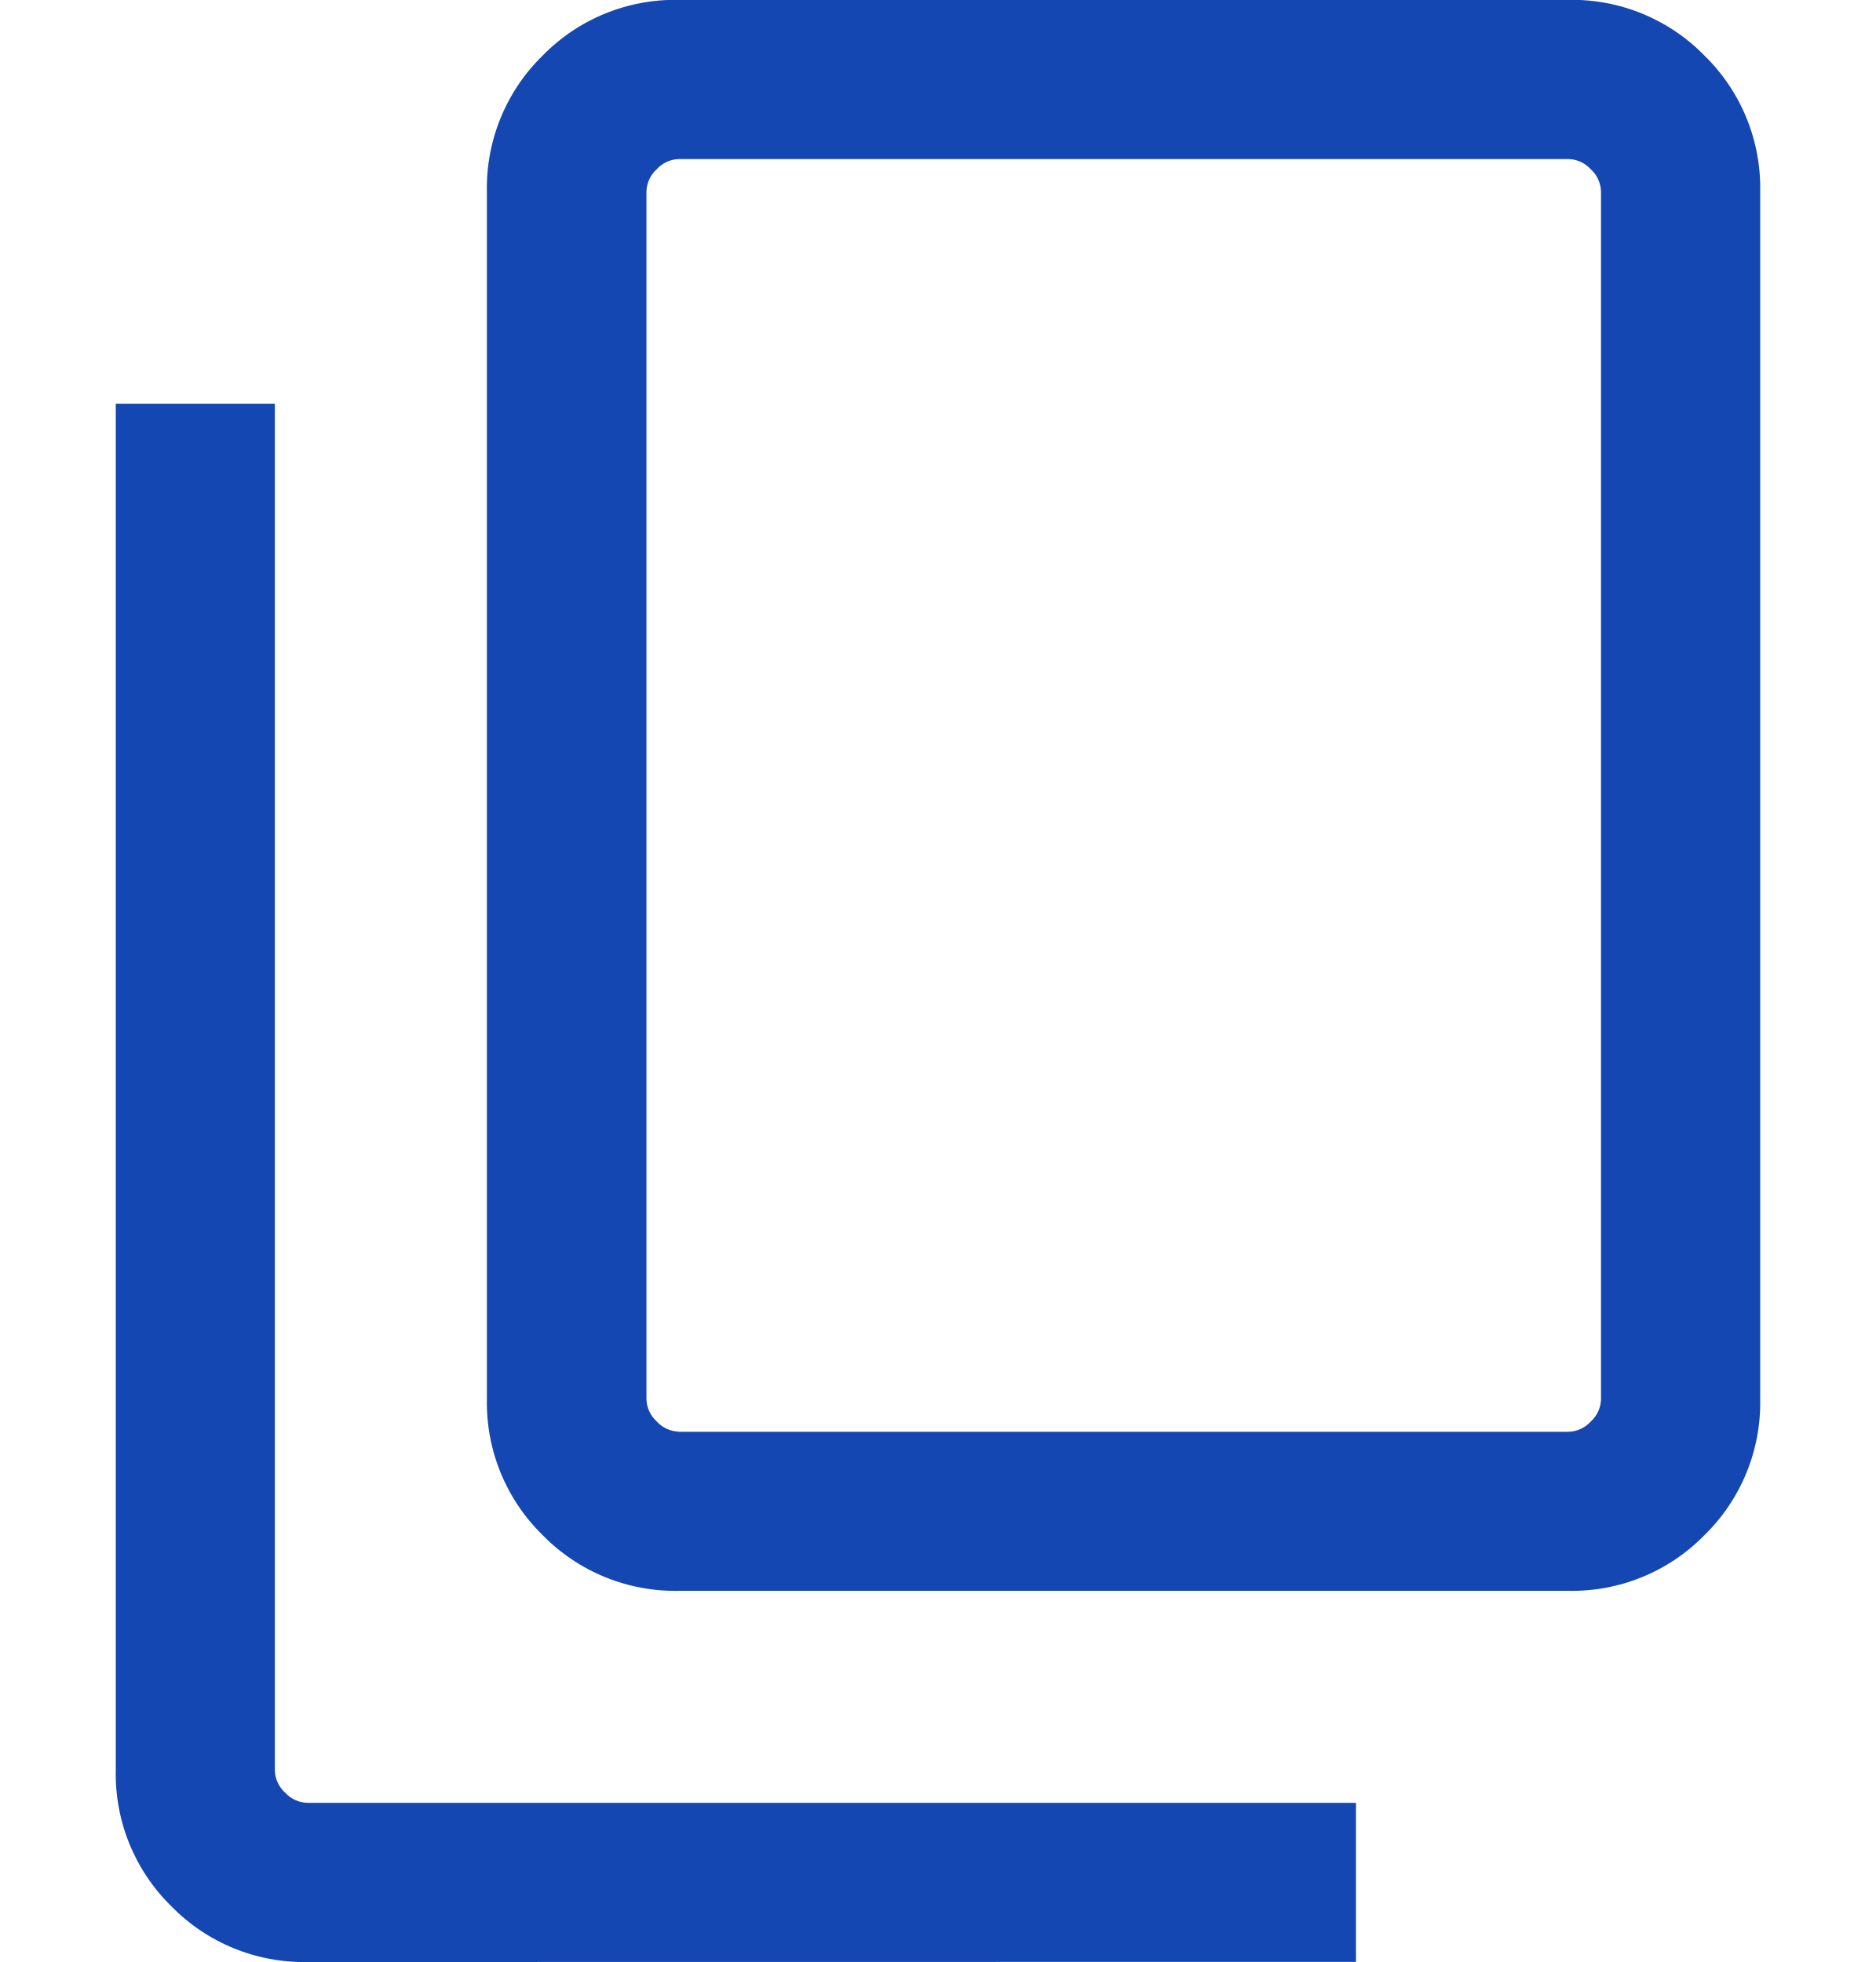
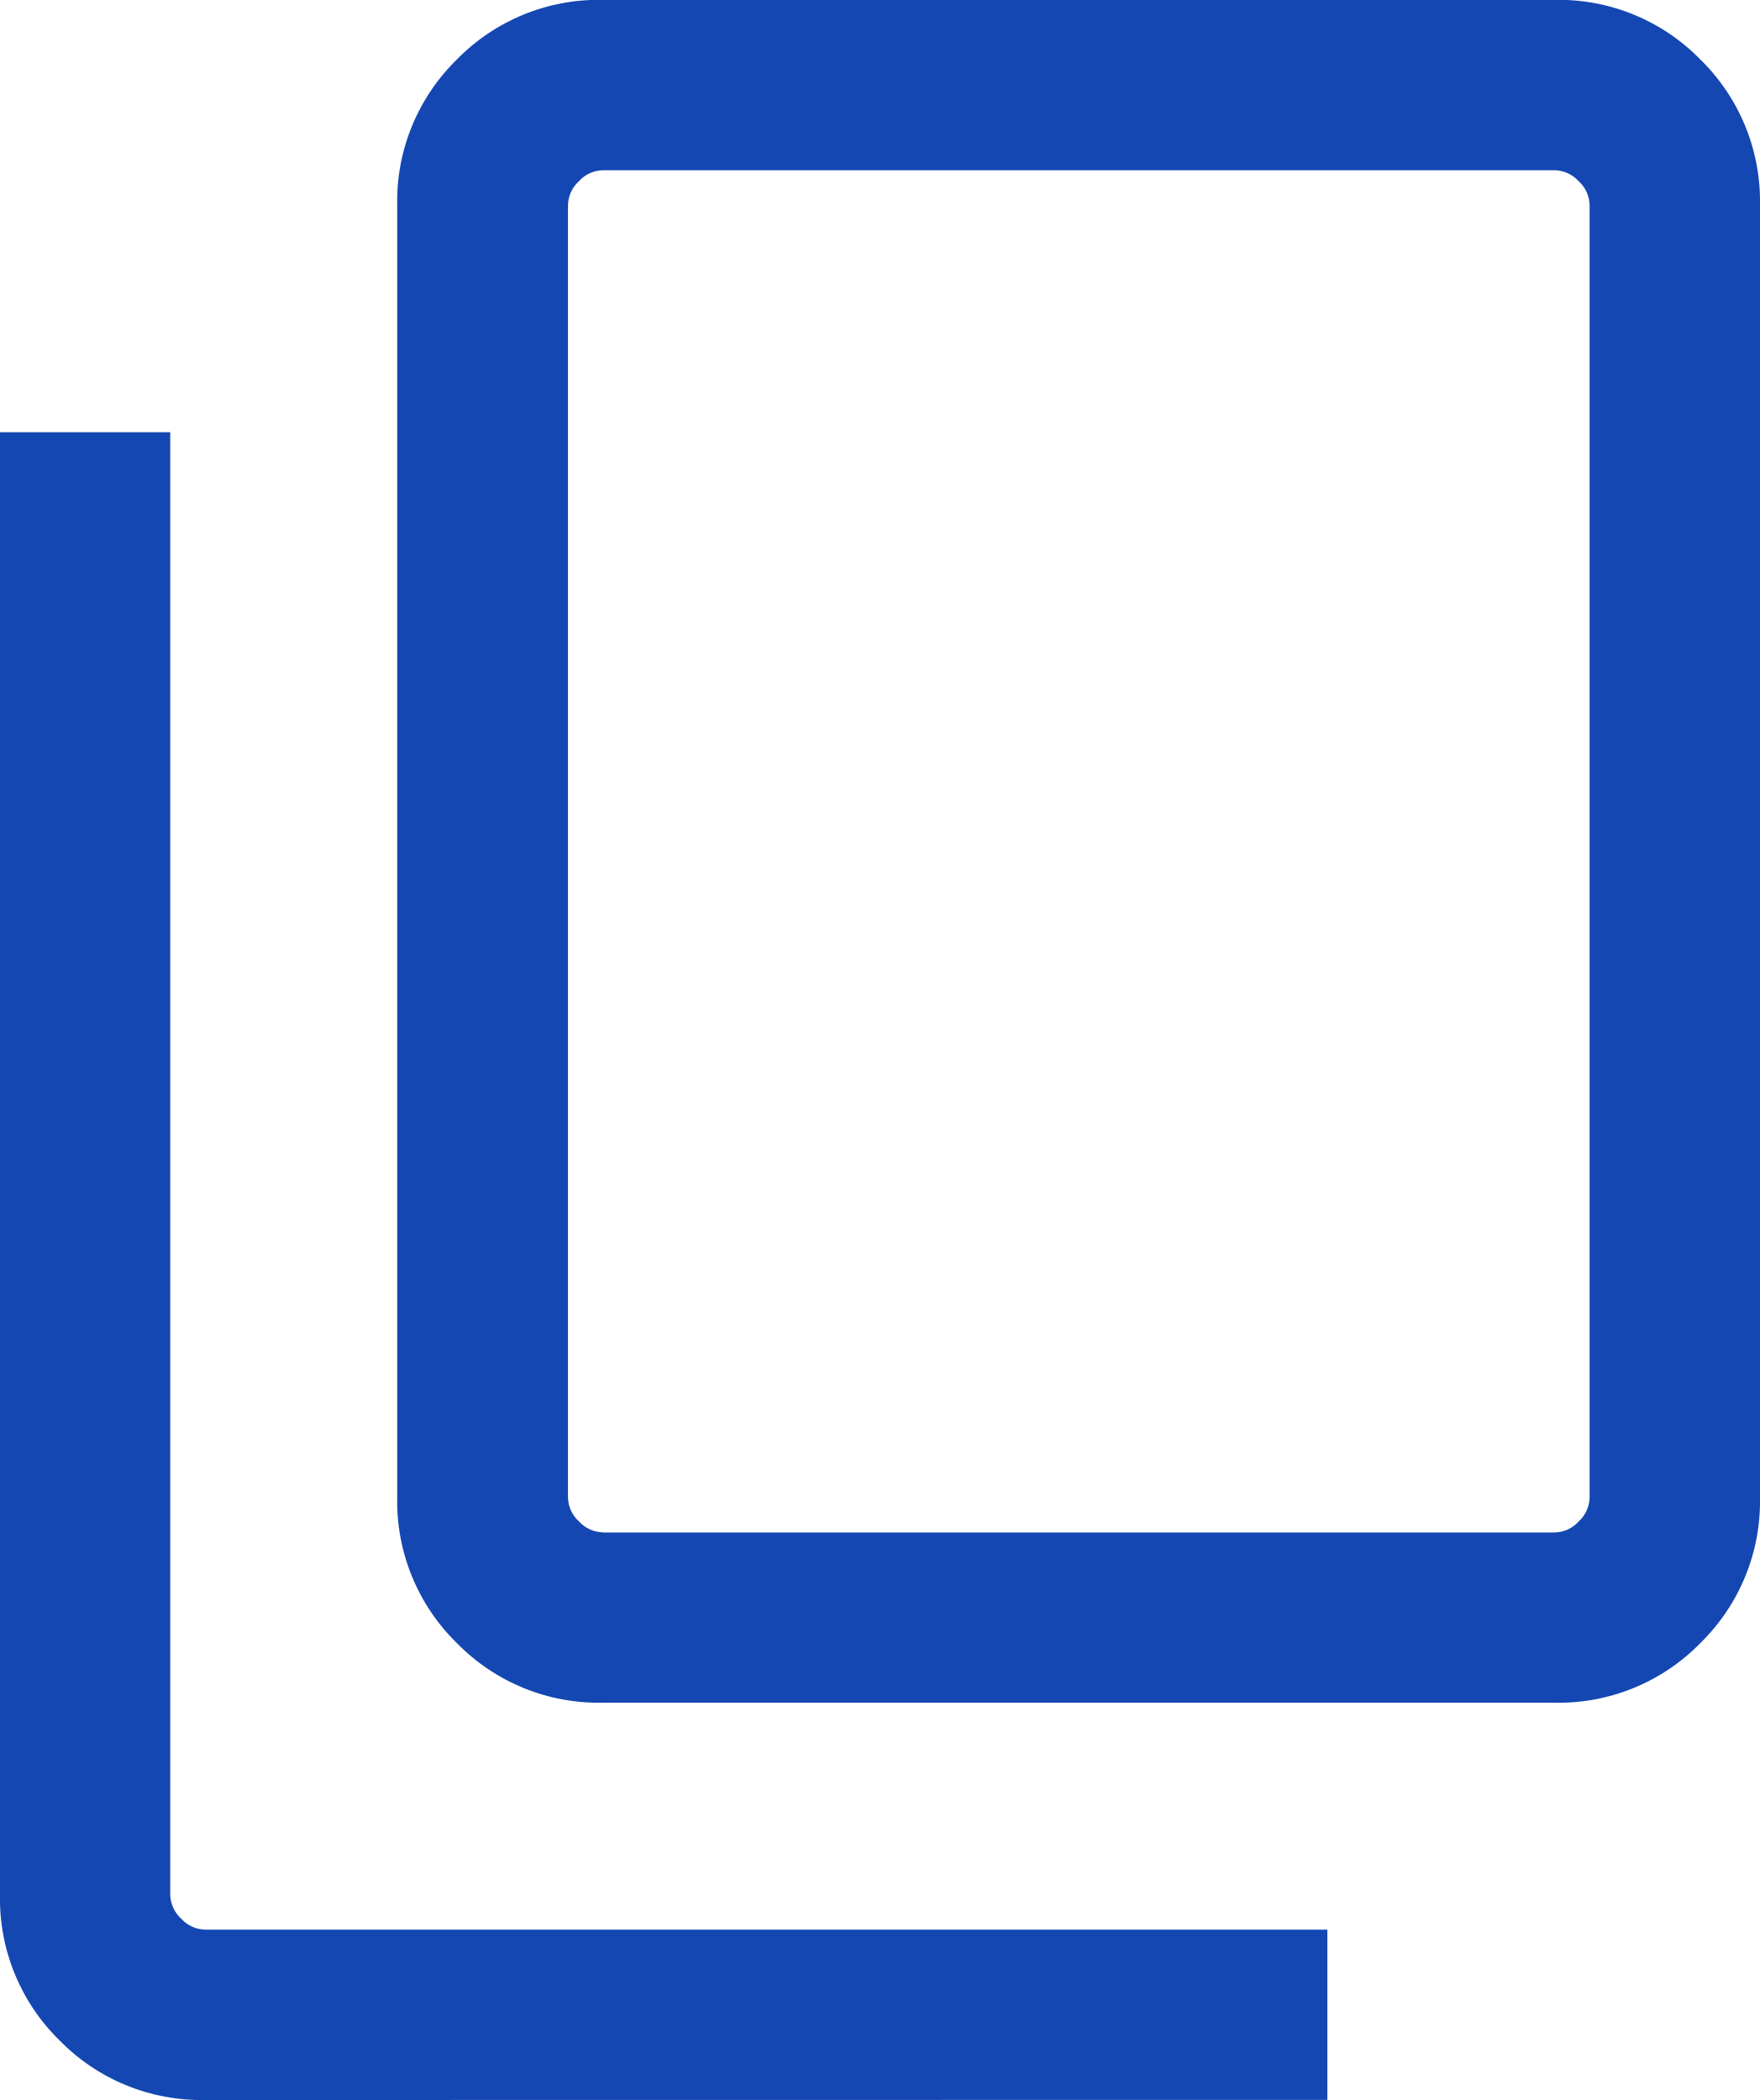
- <svg xmlns="http://www.w3.org/2000/svg" width="57.808" height="60.481" viewBox="0 0 13.808 16.481">
+ <svg xmlns="http://www.w3.org/2000/svg" width="13.808" height="16.481" viewBox="0 0 13.808 16.481">
  <path id="content_copy_FILL0_wght300_GRAD0_opsz24" d="M154.728-846.637a1.555,1.555,0,0,1-1.143-.468,1.555,1.555,0,0,1-.468-1.143V-858.39a1.554,1.554,0,0,1,.468-1.143,1.554,1.554,0,0,1,1.143-.468H162.2a1.554,1.554,0,0,1,1.143.468,1.555,1.555,0,0,1,.468,1.143v10.142a1.555,1.555,0,0,1-.468,1.143,1.555,1.555,0,0,1-1.143.468Zm0-1.336H162.2a.261.261,0,0,0,.188-.086.261.261,0,0,0,.086-.188V-858.39a.261.261,0,0,0-.086-.188.261.261,0,0,0-.188-.086h-7.469a.261.261,0,0,0-.188.086.261.261,0,0,0-.086.188v10.142a.261.261,0,0,0,.086.188A.261.261,0,0,0,154.728-847.974Zm-3.118,4.454a1.555,1.555,0,0,1-1.143-.468A1.555,1.555,0,0,1,150-845.13v-11.478h1.336v11.478a.261.261,0,0,0,.086.188.261.261,0,0,0,.188.086h8.806v1.336Zm2.844-4.454v0Z" transform="translate(-150 860)" fill="#1447b2" />
</svg>
